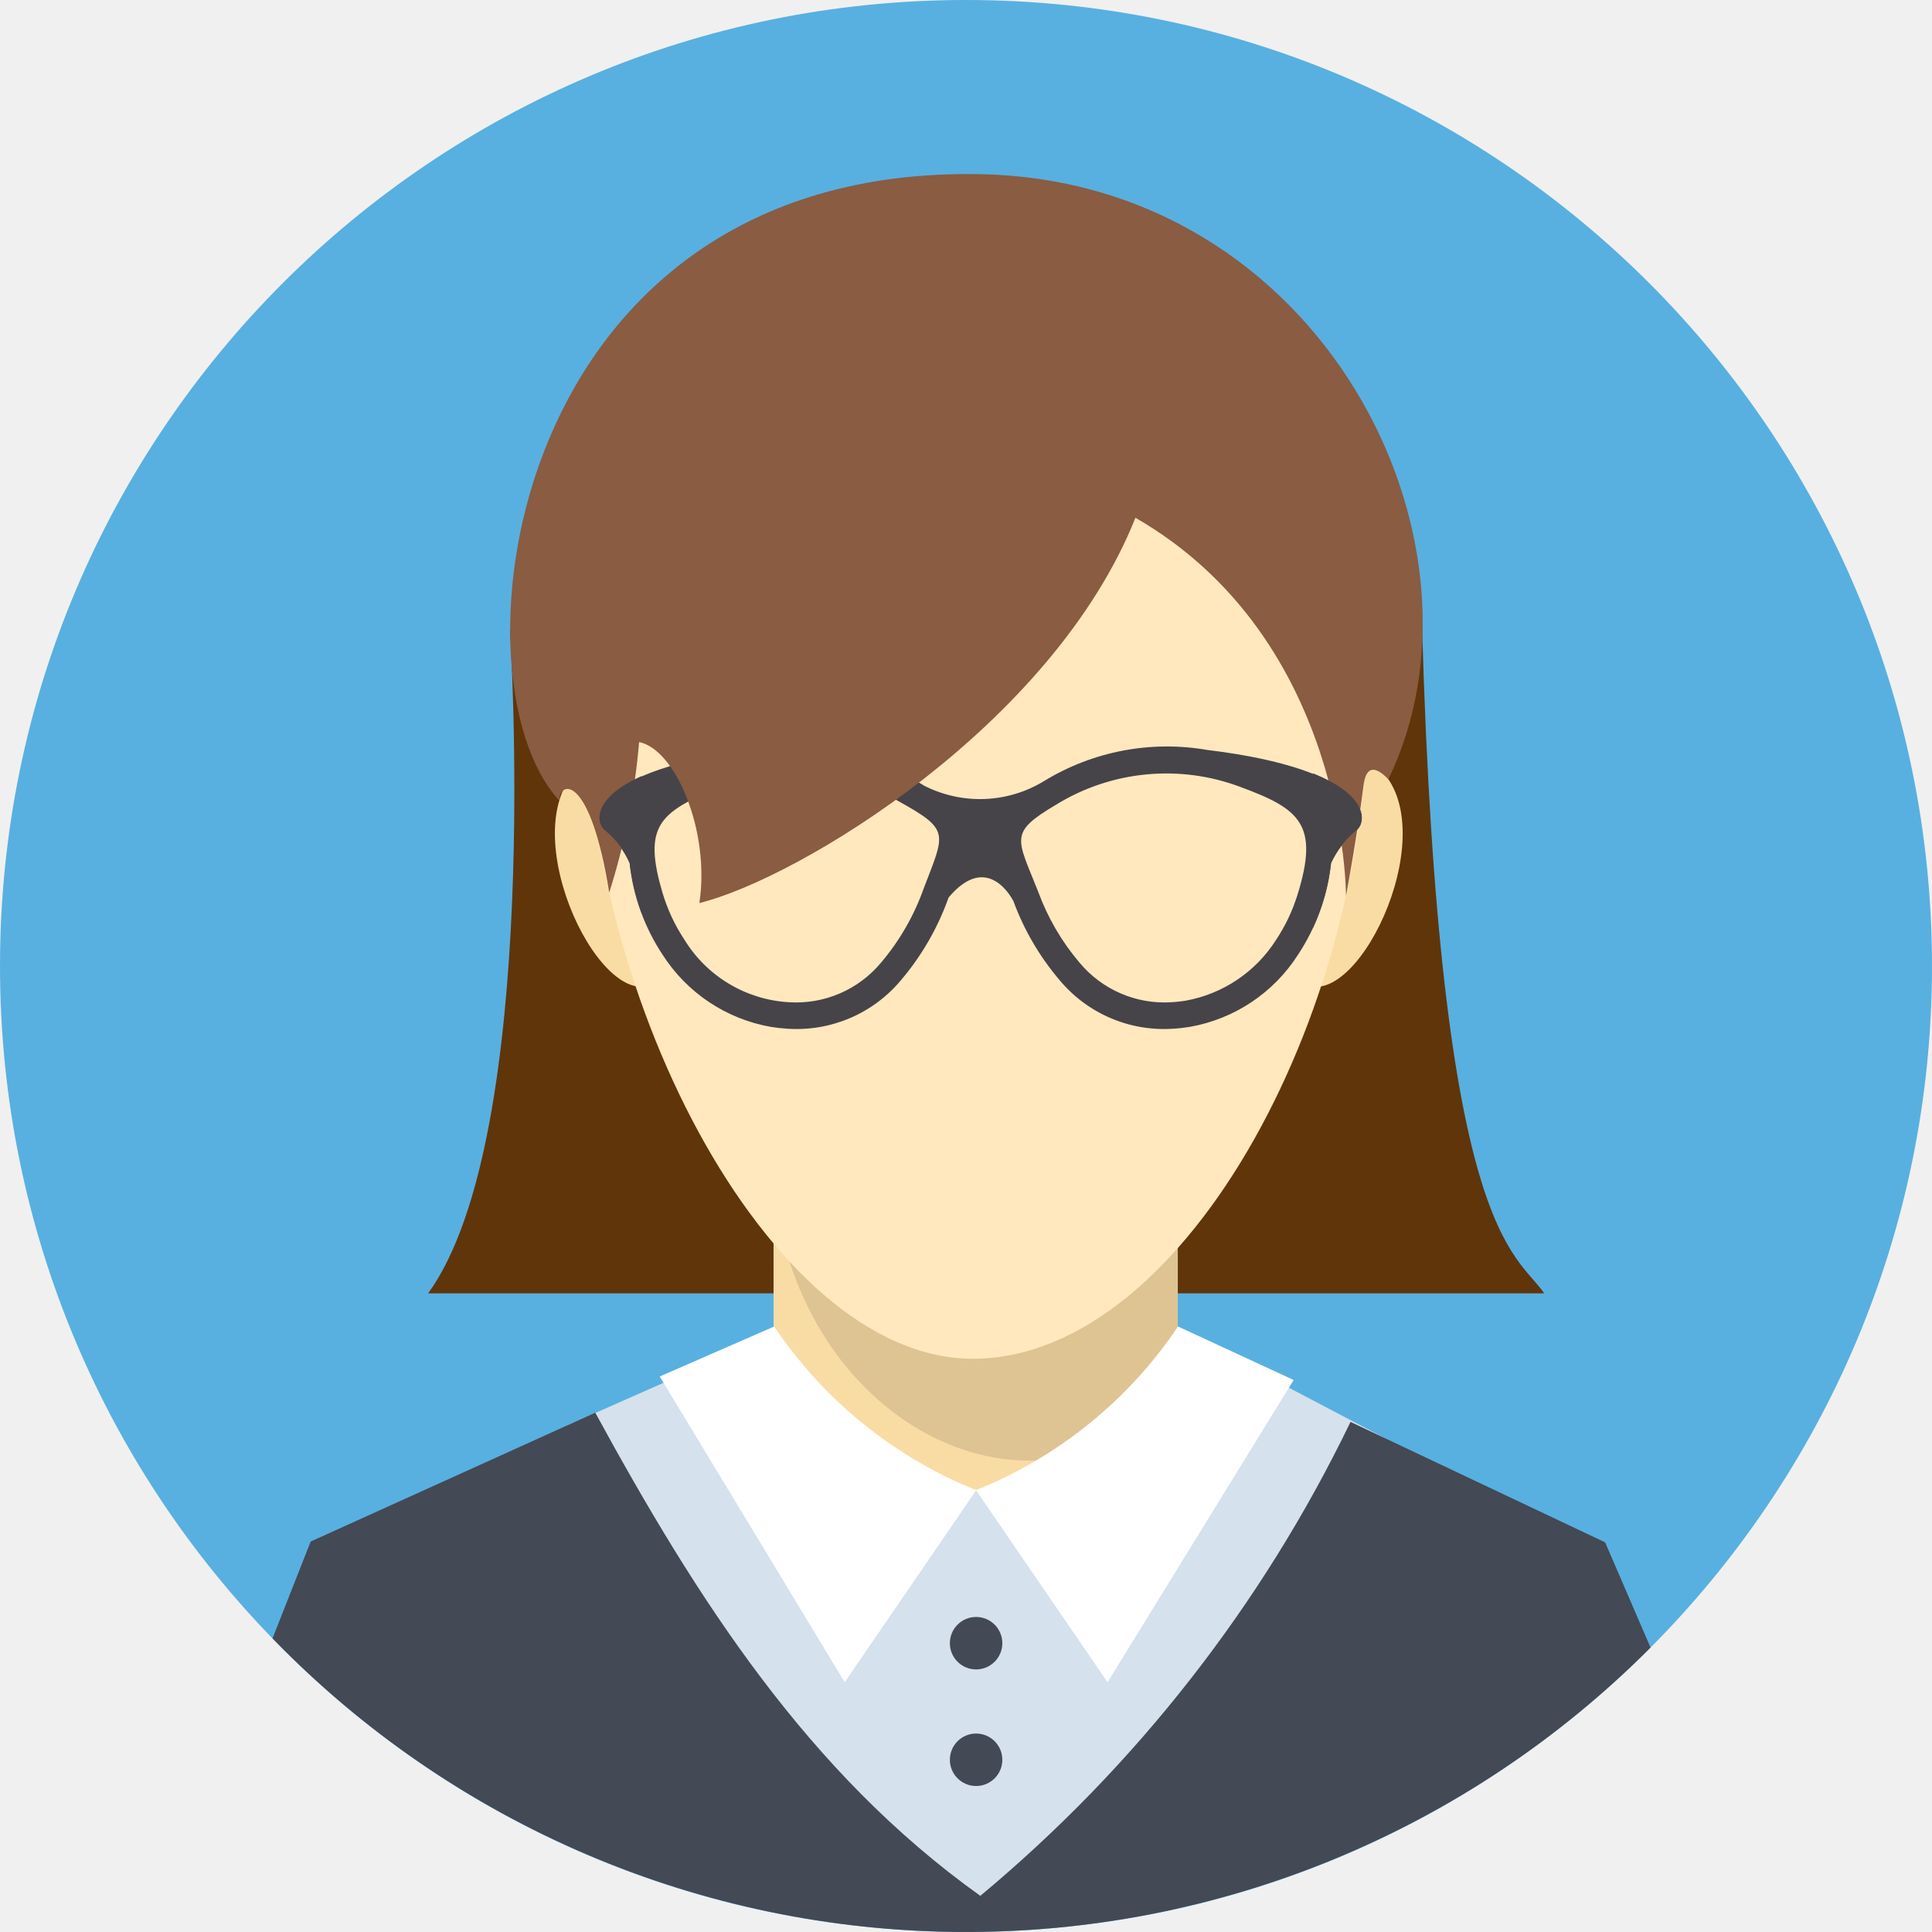
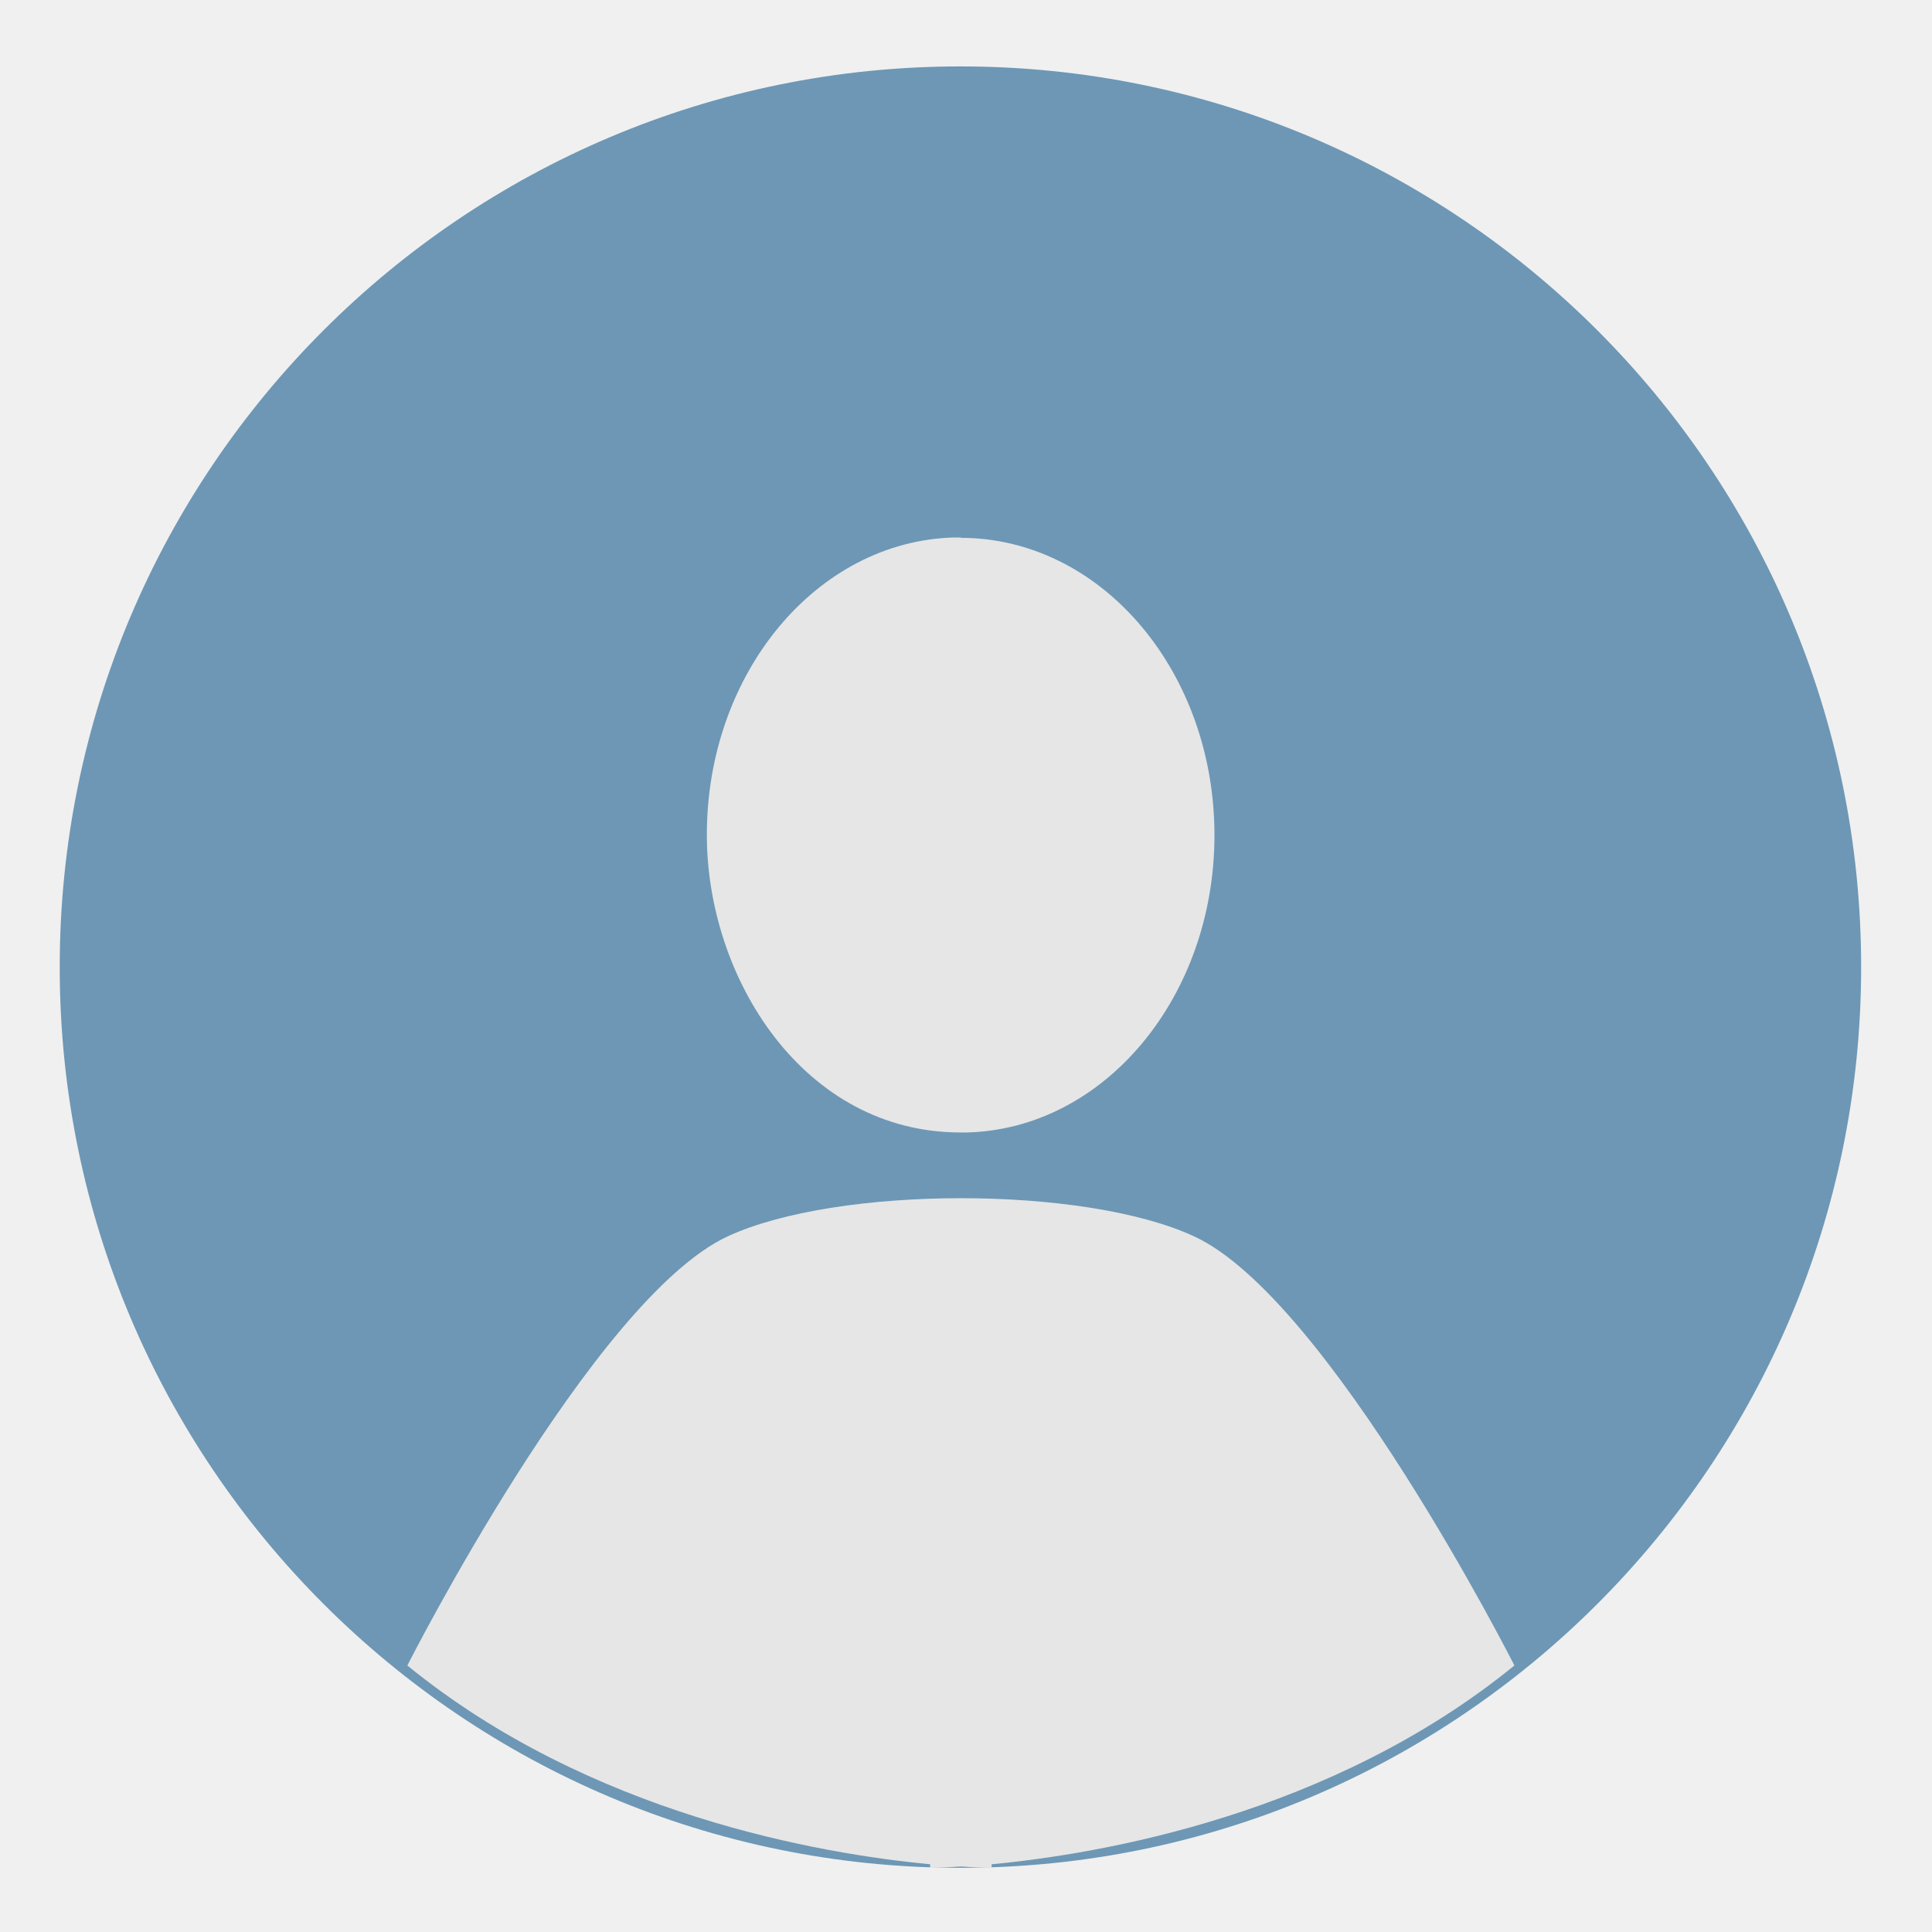
- <svg xmlns="http://www.w3.org/2000/svg" viewBox="0 0 61.8 61.8" id="avatar">
-   <g id="Layer_2">
-     <g id="_ÎÓÈ_1">
-       <path fill="#ffe8be" fill-rule="evenodd" d="M31.129 8.432c21.281 0 12.987 35.266 0 35.266-12.266 0-21.281-35.266 0-35.266z" />
-       <circle cx="30.9" cy="30.9" r="30.9" fill="#58b0e0" />
-       <path fill="#60350a" fill-rule="evenodd" d="M45.487 19.987l-29.173.175s1.048 16.148-2.619 21.21h35.701c-.92-1.35-3.353-1.785-3.909-21.385z" />
-       <path fill="#d5e1ed" fill-rule="evenodd" d="M18.135 45.599l7.206-3.187 11.55-.3 7.42 3.897-5.357 11.215-7.613 4.088-7.875-4.35-5.331-11.363z" />
-       <path fill="#f9dca4" fill-rule="evenodd" d="M24.744 38.68l12.931.084v8.949l-12.931-.085V38.68z" />
-       <path fill-rule="evenodd" d="M37.677 38.778v3.58a9.168 9.168 0 0 1-.04 1.226 6.898 6.898 0 0 1-.313 1.327c-4.37 4.165-11.379.78-12.49-6.333z" opacity=".11" />
-       <path fill="#434955" fill-rule="evenodd" d="M52.797 52.701a30.896 30.896 0 0 1-44.08-.293l1.221-3.098 9.103-4.122c3.262 5.98 6.81 11.524 12.317 15.455A45.397 45.397 0 0 0 43.2 45.483l8.144 3.853z" />
-       <path fill="#f9dca4" fill-rule="evenodd" d="M19.11 24.183c-2.958 1.29-.442 7.41 1.42 7.383a30.842 30.842 0 0 1-1.42-7.383zM43.507 24.182c2.96 1.292.443 7.411-1.419 7.384a30.832 30.832 0 0 0 1.419-7.384z" />
-       <path fill="#ffe8be" fill-rule="evenodd" d="M31.114 8.666c8.722 0 12.377 6.2 12.601 13.367.307 9.81-5.675 21.43-12.6 21.43-6.56 0-12.706-12.018-12.333-21.928.26-6.953 3.814-12.869 12.332-12.869z" />
-       <path fill="#464449" fill-rule="evenodd" d="M33.399 24.983a7.536 7.536 0 0 1 5.223-.993h.005c5.154.63 5.234 2.232 4.733 2.601a2.885 2.885 0 0 0-.785 1.022 6.566 6.566 0 0 1-1.052 2.922 5.175 5.175 0 0 1-3.464 2.312c-.168.027-.34.048-.516.058a4.345 4.345 0 0 1-3.65-1.554 8.33 8.33 0 0 1-1.478-2.53v.003s-.797-1.636-2.072-.114a8.446 8.446 0 0 1-1.52 2.64 4.347 4.347 0 0 1-3.651 1.555 5.242 5.242 0 0 1-.516-.058 5.176 5.176 0 0 1-3.464-2.312 6.568 6.568 0 0 1-1.052-2.921 2.75 2.75 0 0 0-.77-1.023c-.5-.37-.425-1.973 4.729-2.603h.002a7.545 7.545 0 0 1 5.24 1.01l-.001-.001.003.002.215.131a3.93 3.93 0 0 0 3.842-.148l-.001.001zm-4.672.638a6.638 6.638 0 0 0-6.157-.253c-1.511.686-1.972 1.17-1.386 3.163a5.617 5.617 0 0 0 .712 1.532 4.204 4.204 0 0 0 3.326 1.995 3.536 3.536 0 0 0 2.966-1.272 7.597 7.597 0 0 0 1.36-2.37c.679-1.78.862-1.863-.82-2.795zm10.947-.45a6.727 6.727 0 0 0-5.886.565c-1.538.911-1.258 1.063-.578 2.79a7.476 7.476 0 0 0 1.316 2.26 3.536 3.536 0 0 0 2.967 1.272 4.228 4.228 0 0 0 .43-.048 4.34 4.34 0 0 0 2.896-1.947 5.593 5.593 0 0 0 .684-1.44c.702-2.25.076-2.751-1.828-3.451z" />
-       <path fill="#8a5c42" fill-rule="evenodd" d="M17.89 25.608c0-.638.984-.886 1.598 2.943a22.164 22.164 0 0 0 .956-4.813c1.162.225 2.278 2.848 1.927 5.148 3.166-.777 11.303-5.687 13.949-12.324 6.772 3.901 6.735 12.094 6.735 12.094s.358-1.9.558-3.516c.066-.538.293-.733.798-.213C48.073 17.343 42.3 5.75 31.297 5.57c-15.108-.246-17.03 16.114-13.406 20.039z" />
-       <path fill="#fff" fill-rule="evenodd" d="M24.765 42.431a14.125 14.125 0 0 0 6.463 5.236l-4.208 6.144-5.917-9.78z" />
-       <path fill="#fff" fill-rule="evenodd" d="M37.682 42.431a14.126 14.126 0 0 1-6.463 5.236l4.209 6.144 5.953-9.668z" />
-       <circle cx="31.223" cy="52.562" r=".839" fill="#434955" />
-       <circle cx="31.223" cy="56.291" r=".839" fill="#434955" />
-       <path fill="#464449" fill-rule="evenodd" d="M41.997 24.737c1.784.712 1.719 1.581 1.367 1.841a2.886 2.886 0 0 0-.785 1.022 6.618 6.618 0 0 1-.582 2.086v-4.949zm-21.469 4.479a6.619 6.619 0 0 1-.384-1.615 2.748 2.748 0 0 0-.77-1.023c-.337-.249-.413-1.06 1.154-1.754z" />
-     </g>
-   </g>
+ <svg xmlns="http://www.w3.org/2000/svg" xml:space="preserve" width="163.839" height="163.839" fill-rule="evenodd" clip-rule="evenodd" image-rendering="optimizeQuality" shape-rendering="geometricPrecision" text-rendering="geometricPrecision" viewBox="0 0 4335 4335" id="avatar">
+   <path fill="#6D97B5" d="M2155 4191c1116 0 2021-905 2021-2021S3271 149 2155 149 134 1054 134 2170s905 2021 2021 2021z" style="fill:#6d97b5" />
+   <path fill="#E6E6E6" d="M2156 1207h14c308 9 555 304 555 667s-247 659-555 667h-15c-351 0-569-345-569-668 0-363 247-659 555-667h15zM914 3737s417-823 719-963c247-114 800-114 1046 0 302 139 719 963 719 963-411 335-929 423-1173 446v8s-25 0-69-3c-44 3-69 3-69 3v-8c-244-23-762-111-1173-446z" style="fill:#e6e6e6" />
</svg>
